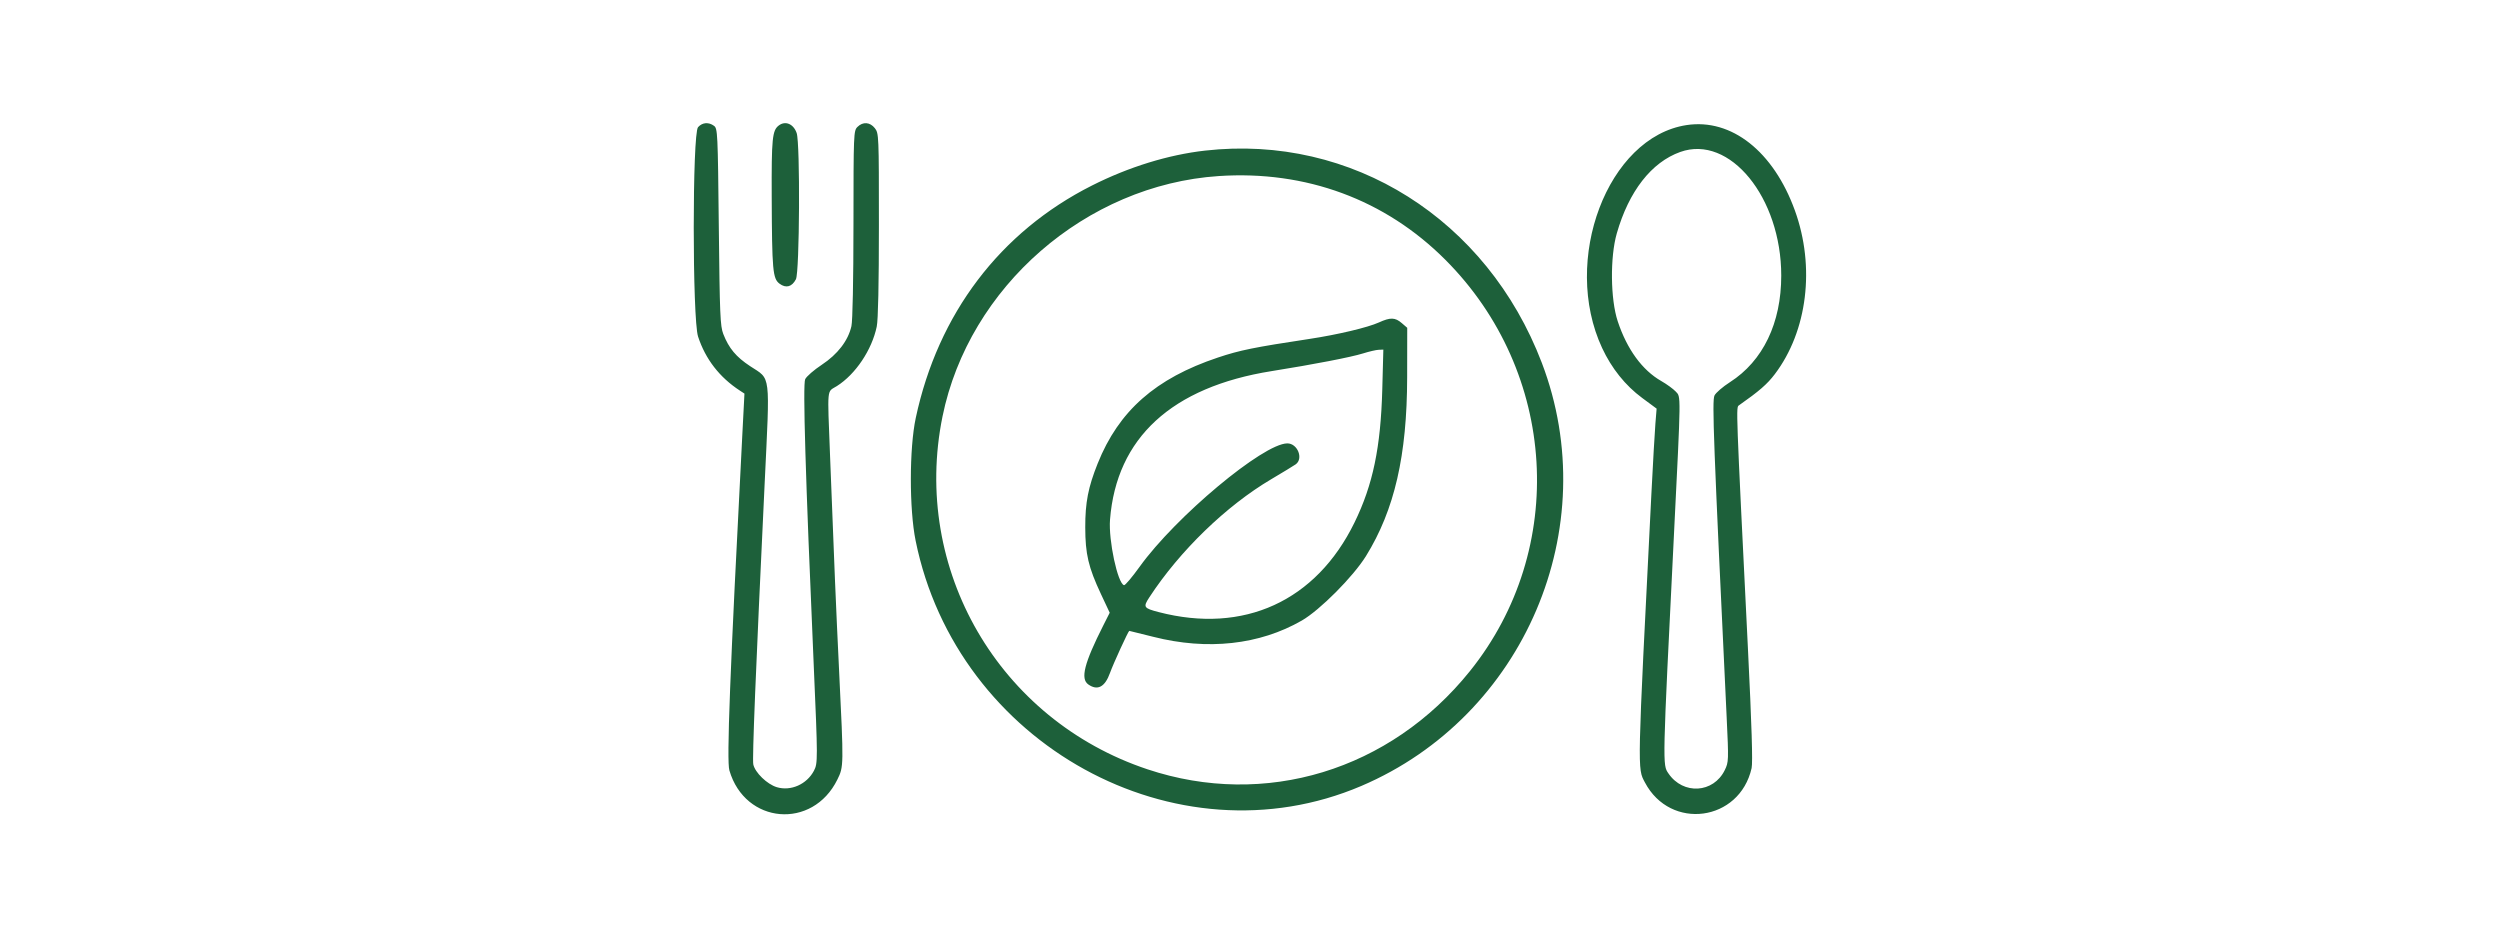
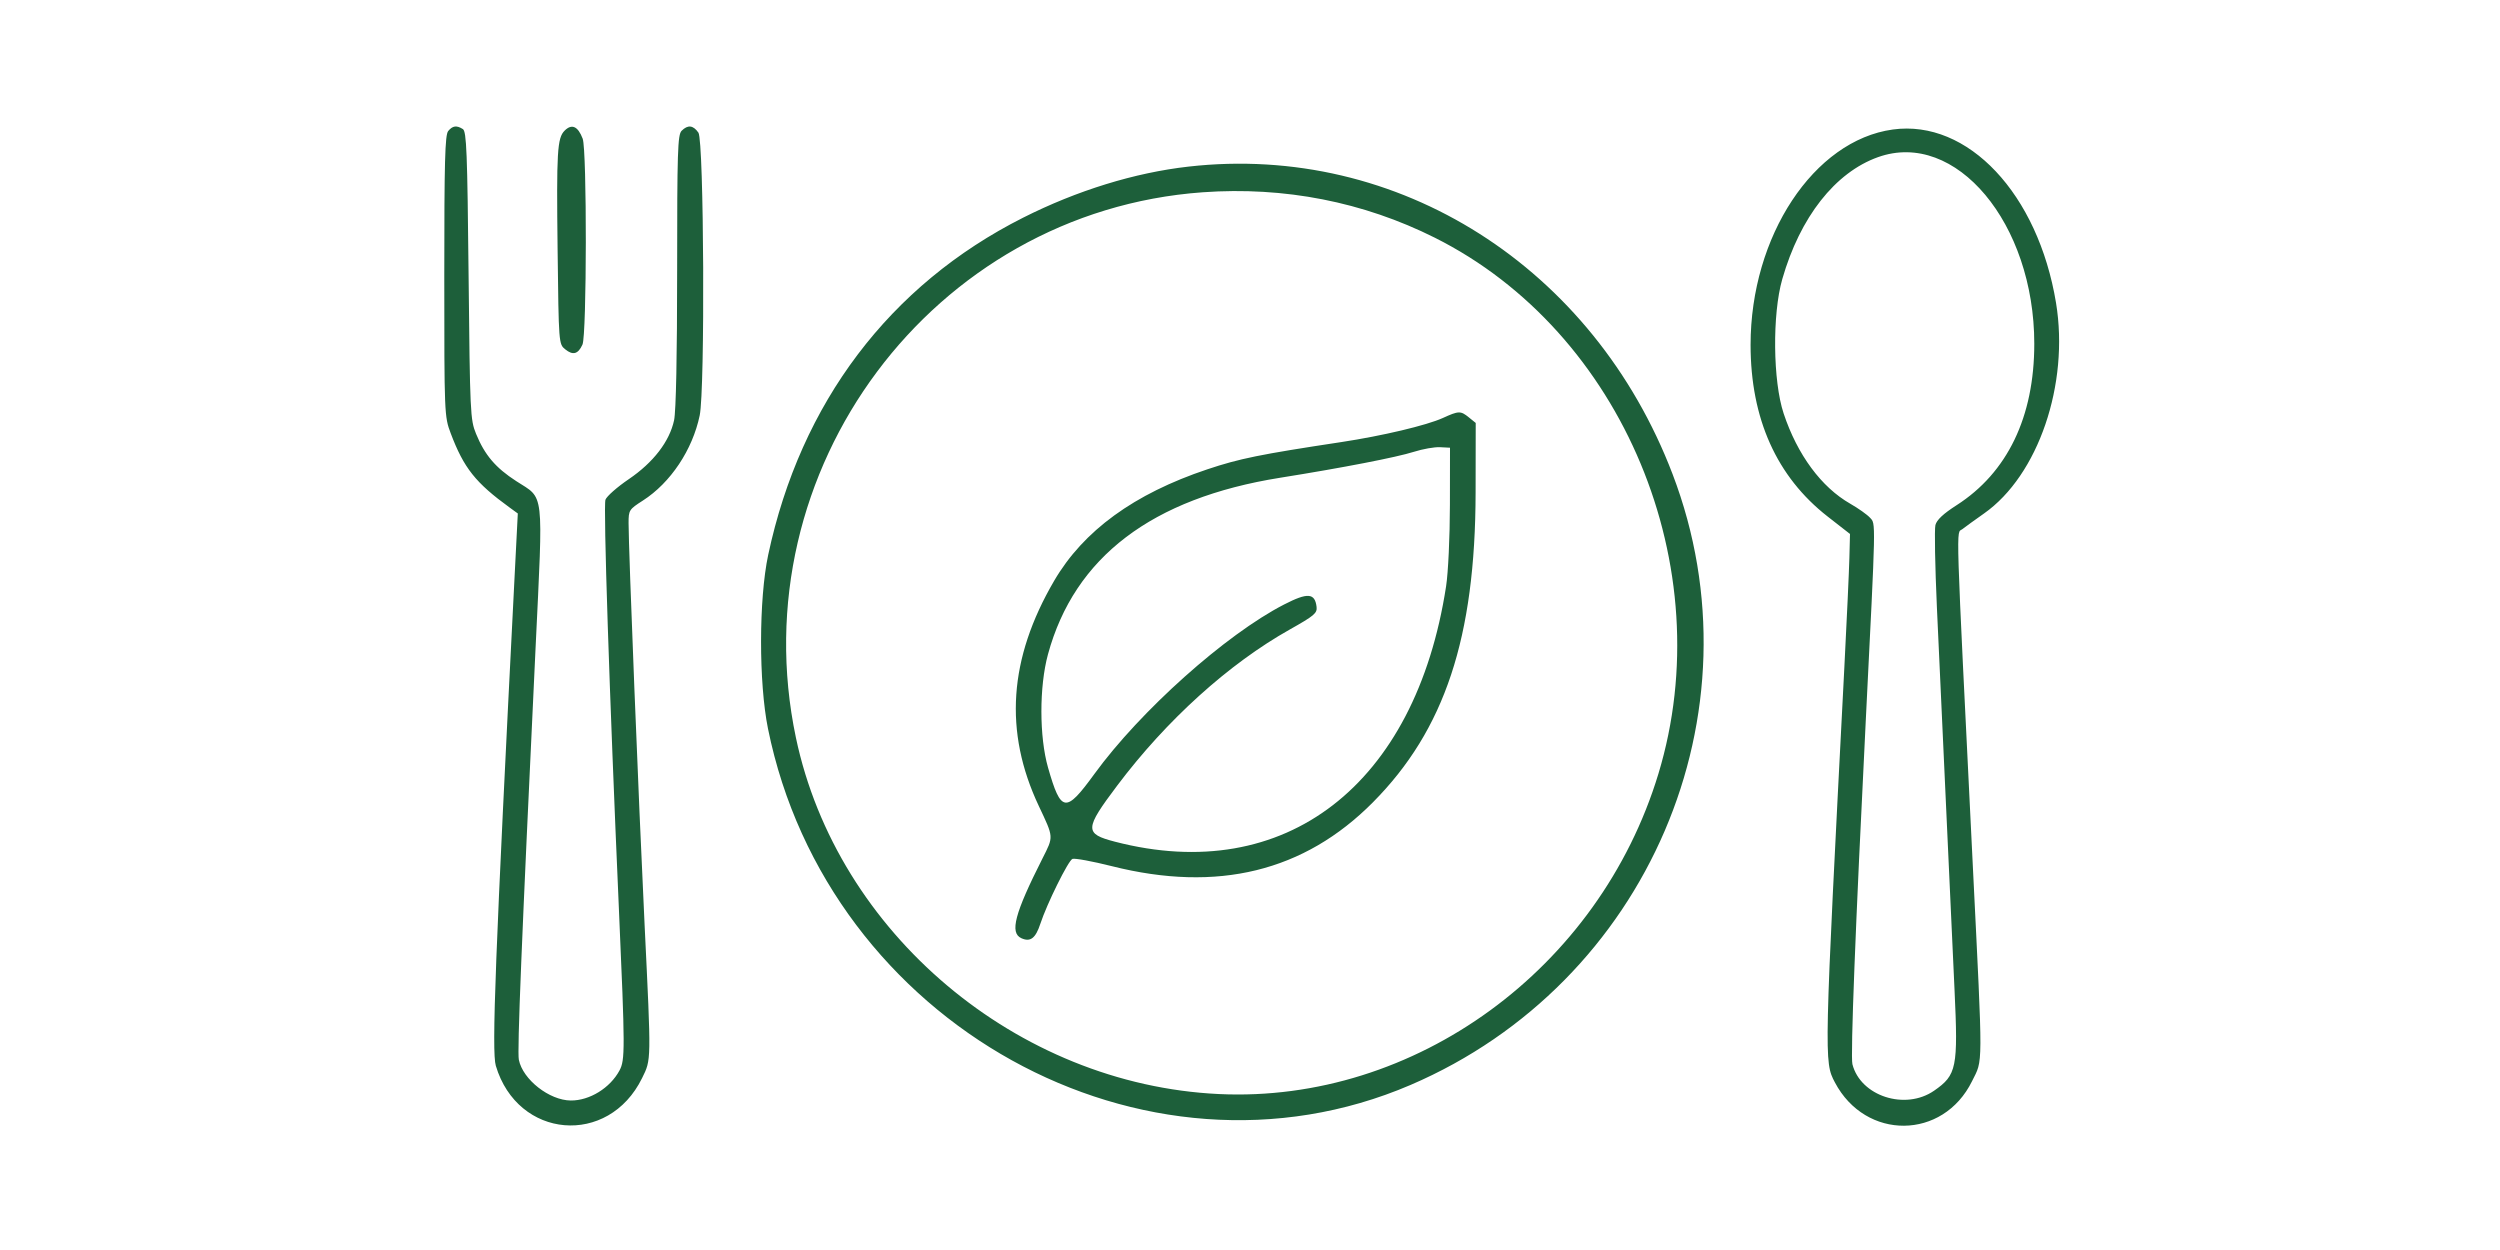
- <svg xmlns="http://www.w3.org/2000/svg" width="1280" height="480" viewBox="0 0 1280 480" version="1.1">
-   <path d="M 357.405 65.106 C 354.454 68.367, 354.464 163.341, 357.416 172.344 C 361.211 183.914, 368.412 193.212, 378.844 200.009 L 381.160 201.519 380.071 222.509 C 373.689 345.469, 371.994 389.466, 373.446 394.448 C 381.488 422.024, 416.056 424.948, 428.738 399.125 C 432.005 392.471, 432.007 392.351, 429.622 343.500 C 428.100 312.326, 427.021 286.682, 424.992 233.500 C 423.605 197.127, 423.230 200.989, 428.478 197.673 C 438.040 191.632, 446.403 179.151, 448.895 167.201 C 449.610 163.769, 450 145.401, 450 115.086 C 450 69.237, 449.957 68.215, 447.927 65.635 C 445.437 62.468, 441.791 62.209, 439 65 C 437.057 66.943, 436.999 68.350, 436.976 114.750 C 436.961 143.547, 436.546 164.286, 435.930 167 C 434.246 174.418, 428.893 181.387, 420.745 186.770 C 416.760 189.402, 412.942 192.721, 412.259 194.145 C 410.988 196.797, 412.363 242.959, 416.603 340 C 418.748 389.082, 418.751 390.815, 416.714 394.662 C 413.053 401.575, 404.899 405.182, 397.750 403.048 C 392.777 401.564, 386.543 395.520, 385.685 391.351 C 385.103 388.520, 386.871 344.765, 391.476 248.082 C 394.246 189.926, 394.809 194.552, 384.113 187.505 C 376.861 182.728, 373.192 178.337, 370.321 171 C 368.751 166.987, 368.503 161.051, 368.030 116.168 C 367.521 67.826, 367.423 65.781, 365.559 64.418 C 362.792 62.396, 359.614 62.664, 357.405 65.106 M 398.736 64.250 C 395.397 66.786, 394.999 70.809, 395.117 100.815 C 395.265 138.457, 395.645 142.662, 399.130 145.255 C 402.436 147.714, 405.491 146.884, 407.511 142.979 C 409.395 139.336, 409.733 73.400, 407.895 68.128 C 406.255 63.425, 402.126 61.676, 398.736 64.250 M 863.500 64.046 C 823.117 70.228, 799.301 133.152, 820.295 178.198 C 825.148 188.612, 832.177 197.377, 840.773 203.734 L 848.189 209.218 847.568 216.859 C 847.227 221.062, 846.298 237.325, 845.505 253 C 838.223 396.893, 838.305 393.234, 842.203 400.623 C 855.284 425.420, 890.674 420.659, 896.827 393.274 C 897.465 390.434, 896.874 371.217, 894.951 332.313 C 888.724 206.304, 888.809 208.609, 890.378 207.509 C 900.726 200.250, 904.825 196.685, 908.702 191.569 C 925.415 169.520, 929.443 136.675, 918.981 107.762 C 908.034 77.507, 886.485 60.527, 863.500 64.046 M 617 77.109 C 598.126 79.246, 577.982 85.464, 559.105 94.980 C 512.031 118.712, 480.267 160.606, 468.866 214 C 465.549 229.535, 465.514 260.633, 468.795 276.828 C 489.922 381.104, 602.195 442.886, 697.005 402.409 C 780.459 366.780, 821.640 270.221, 789.406 185.753 C 761.336 112.197, 692.152 68.599, 617 77.109 M 860.300 77.802 C 845.549 83.068, 833.985 97.903, 827.794 119.500 C 824.308 131.664, 824.538 153.238, 828.275 164.500 C 833.034 178.845, 840.819 189.527, 850.570 195.093 C 853.358 196.685, 856.691 199.106, 857.976 200.474 C 860.676 203.349, 860.714 200.332, 857.050 274 C 851.129 393.065, 851.165 391.477, 854.250 396.010 C 861.775 407.067, 877.299 406.142, 883.084 394.292 C 885.078 390.207, 885.106 389.412, 884.051 367.292 C 877.305 225.877, 876.526 205.335, 877.805 202.528 C 878.434 201.149, 882.016 198.054, 885.766 195.650 C 902.655 184.824, 912 165.400, 912 141.118 C 912 101.102, 885.600 68.770, 860.300 77.802 M 624 90.141 C 556.034 94.668, 496.066 146.864, 482.559 213.250 C 466.651 291.442, 511.434 368.525, 587.500 393.880 C 647.708 413.949, 711.731 394.464, 752.579 343.638 C 802.835 281.105, 797.424 190.487, 740 132.988 C 709.225 102.173, 668.607 87.170, 624 90.141 M 706 165.094 C 700.354 167.666, 684.847 171.347, 670.500 173.521 C 641.973 177.843, 634.855 179.290, 623.597 183.053 C 591.658 193.730, 572.815 210.332, 562.012 237.312 C 557.148 249.459, 555.626 257.277, 555.650 270 C 555.675 283.705, 557.260 290.450, 563.664 304.110 L 568.170 313.720 564.942 320.110 C 555.096 339.602, 553.076 347.539, 557.223 350.443 C 561.983 353.777, 565.757 351.745, 568.353 344.450 C 569.981 339.878, 577.719 322.999, 578.185 323.003 C 578.358 323.004, 583.900 324.376, 590.500 326.052 C 618.234 333.094, 644.832 330.184, 666.500 317.738 C 675.773 312.411, 692.878 295.219, 699.399 284.673 C 713.997 261.062, 720.408 233.214, 720.464 193.166 L 720.500 167.833 717.694 165.416 C 714.287 162.482, 711.879 162.416, 706 165.094 M 697.848 180.959 C 691.786 182.866, 672.780 186.543, 651.074 190.009 C 599.944 198.173, 571.632 224.190, 568.330 266.044 C 567.500 276.576, 572.221 298.684, 575.500 299.618 C 576.050 299.775, 579.639 295.537, 583.475 290.201 C 601.906 264.567, 646.768 227.081, 659.095 227.014 C 664.358 226.986, 667.488 234.840, 663.375 237.752 C 662.344 238.482, 656.726 241.900, 650.890 245.347 C 627.821 258.975, 604.065 281.986, 588.488 305.790 C 585.181 310.844, 585.517 311.381, 593.250 313.394 C 636.817 324.735, 673.849 307.785, 693.521 267.500 C 702.943 248.204, 706.937 229.020, 707.731 199.250 L 708.271 179 705.885 179.091 C 704.573 179.141, 700.957 179.982, 697.848 180.959" stroke="none" fill="#1D603A" fill-rule="evenodd" />
+ <svg xmlns="http://www.w3.org/2000/svg" width="1000" height="500" viewBox="202.0 20.8 875.0 437.5">
+   <path d="M 358.872 66.655 C 357.750 68.008, 357.500 77.263, 357.500 117.405 C 357.500 165.809, 357.532 166.583, 359.738 172.432 C 364.340 184.629, 368.443 189.790, 380.463 198.507 L 383.231 200.515 382.110 222.507 C 375.318 355.820, 374.052 388.811, 375.534 393.804 C 383.161 419.487, 414.942 422.180, 426.724 398.142 C 429.969 391.522, 429.948 392.792, 427.609 344.500 C 425.516 301.266, 422.001 213.140, 422 203.854 C 422 199.372, 422.176 199.095, 427.016 195.990 C 436.686 189.785, 444.382 178.252, 446.895 166.201 C 448.792 157.102, 448.395 70.009, 446.443 67.223 C 444.610 64.606, 442.744 64.399, 440.571 66.571 C 439.187 67.956, 439 73.783, 439 115.522 C 439 145.309, 438.604 164.748, 437.933 167.875 C 436.341 175.302, 430.683 182.665, 422.084 188.500 C 418.032 191.250, 414.354 194.489, 413.910 195.697 C 413.126 197.834, 415.267 263.027, 418.617 339 C 420.788 388.210, 420.800 391.802, 418.807 395.500 C 415.513 401.612, 408.347 406.022, 401.782 405.978 C 394.270 405.928, 384.977 398.637, 383.591 391.706 C 382.995 388.723, 384.521 351.162, 389.453 247.500 C 392.123 191.371, 392.614 195.616, 382.707 189.209 C 375.427 184.501, 371.665 180.075, 368.616 172.632 C 366.602 167.715, 366.492 165.397, 366.007 117.213 C 365.571 73.977, 365.290 66.792, 364 65.978 C 361.819 64.600, 360.424 64.784, 358.872 66.655 M 399.611 66.532 C 397.032 69.111, 396.752 73.865, 397.159 108.141 C 397.552 141.112, 397.560 141.226, 399.825 143.060 C 402.542 145.259, 404.329 144.767, 405.865 141.398 C 407.382 138.066, 407.448 73.308, 405.937 69.335 C 404.279 64.972, 402.125 64.018, 399.611 66.532 M 864.500 66.127 C 836.851 69.913, 814.703 103.436, 814.703 141.500 C 814.703 167.334, 823.832 187.663, 841.688 201.594 L 849.500 207.688 849.283 216.094 C 849.164 220.717, 848.380 237.775, 847.541 254 C 840.398 392.117, 840.392 392.399, 844.210 399.638 C 854.971 420.039, 882.077 419.809, 892.207 399.230 C 896.075 391.373, 896.053 396.158, 892.550 325.142 C 886.340 199.232, 886.608 207.729, 888.797 206.023 C 889.871 205.185, 893.308 202.700, 896.434 200.500 C 915.386 187.166, 926.288 155.269, 921.613 126.836 C 915.333 88.642, 890.767 62.530, 864.500 66.127 M 859.300 75.801 C 844.280 81.168, 832.017 96.796, 825.794 118.500 C 822.274 130.777, 822.511 154.195, 826.269 165.500 C 831.079 179.965, 839.457 191.314, 849.610 197.114 C 852.420 198.719, 855.528 200.925, 856.515 202.017 C 858.544 204.259, 858.600 201.591, 855.020 273 C 851.395 345.280, 849.638 390.497, 850.345 393.275 C 853.192 404.464, 868.850 409.534, 878.947 402.537 C 886.849 397.061, 887.364 394.512, 886.084 367.230 C 884.390 331.116, 881.232 262.613, 879.913 233.349 C 879.264 218.966, 879.030 206.018, 879.391 204.577 C 879.844 202.772, 882.149 200.609, 886.792 197.633 C 904.610 186.212, 914 166.708, 914 141.118 C 914 98.955, 886.477 66.090, 859.300 75.801 M 618 79.109 C 599.126 81.246, 578.982 87.464, 560.105 96.980 C 513.388 120.531, 482.217 161.757, 470.870 215 C 467.571 230.481, 467.535 259.736, 470.795 275.828 C 491.722 379.114, 602.526 440.544, 695.718 400.523 C 778.728 364.875, 819.290 270.304, 787.406 186.753 C 759.734 114.240, 691.371 70.801, 618 79.109 M 623 88.091 C 528.399 94.845, 460.850 185.389, 480.573 279 C 494.966 347.311, 557.934 400.368, 628.585 403.716 C 697.187 406.966, 761.734 359.939, 782.443 291.620 C 804.356 219.326, 769.990 136.939, 704.179 103.993 C 679.135 91.455, 651.552 86.052, 623 88.091 M 707 167.094 C 701.354 169.666, 685.847 173.347, 671.500 175.521 C 642.973 179.843, 635.855 181.290, 624.597 185.053 C 598.935 193.632, 581.198 206.538, 570.946 224.093 C 555.056 251.300, 553.312 276.881, 565.575 302.884 C 570.849 314.068, 570.807 313.460, 566.857 321.279 C 557.129 340.535, 555.341 347.287, 559.470 349.168 C 562.613 350.600, 564.444 349.221, 566.104 344.170 C 568.427 337.097, 575.908 321.972, 577.358 321.416 C 578.163 321.107, 584.375 322.253, 591.161 323.962 C 628.145 333.278, 658.465 325.859, 682.527 301.607 C 707.664 276.270, 718.380 243.930, 718.461 193.165 L 718.500 168.829 716.139 166.915 C 713.210 164.539, 712.580 164.552, 707 167.094 M 696.848 178.936 C 690.818 180.857, 671.990 184.509, 650.074 188.009 C 605.167 195.180, 578.065 215.782, 568.795 249.797 C 565.712 261.109, 565.724 278.690, 568.823 289.500 C 573.347 305.281, 574.985 305.508, 584.990 291.750 C 601.086 269.617, 631.015 242.872, 651.436 232.373 C 659.675 228.137, 662.212 228.320, 662.801 233.194 C 663.068 235.400, 661.997 236.307, 653.478 241.093 C 632.076 253.116, 610.272 272.830, 593.024 295.752 C 581.548 311.004, 581.484 312.605, 592.250 315.399 C 651.792 330.847, 697.431 295.639, 708.133 226 C 708.870 221.203, 709.452 208.788, 709.470 197.500 L 709.500 177.500 706 177.318 C 704.075 177.217, 699.957 177.946, 696.848 178.936" stroke="none" fill="#1D5F3A" fill-rule="evenodd" />
</svg>
